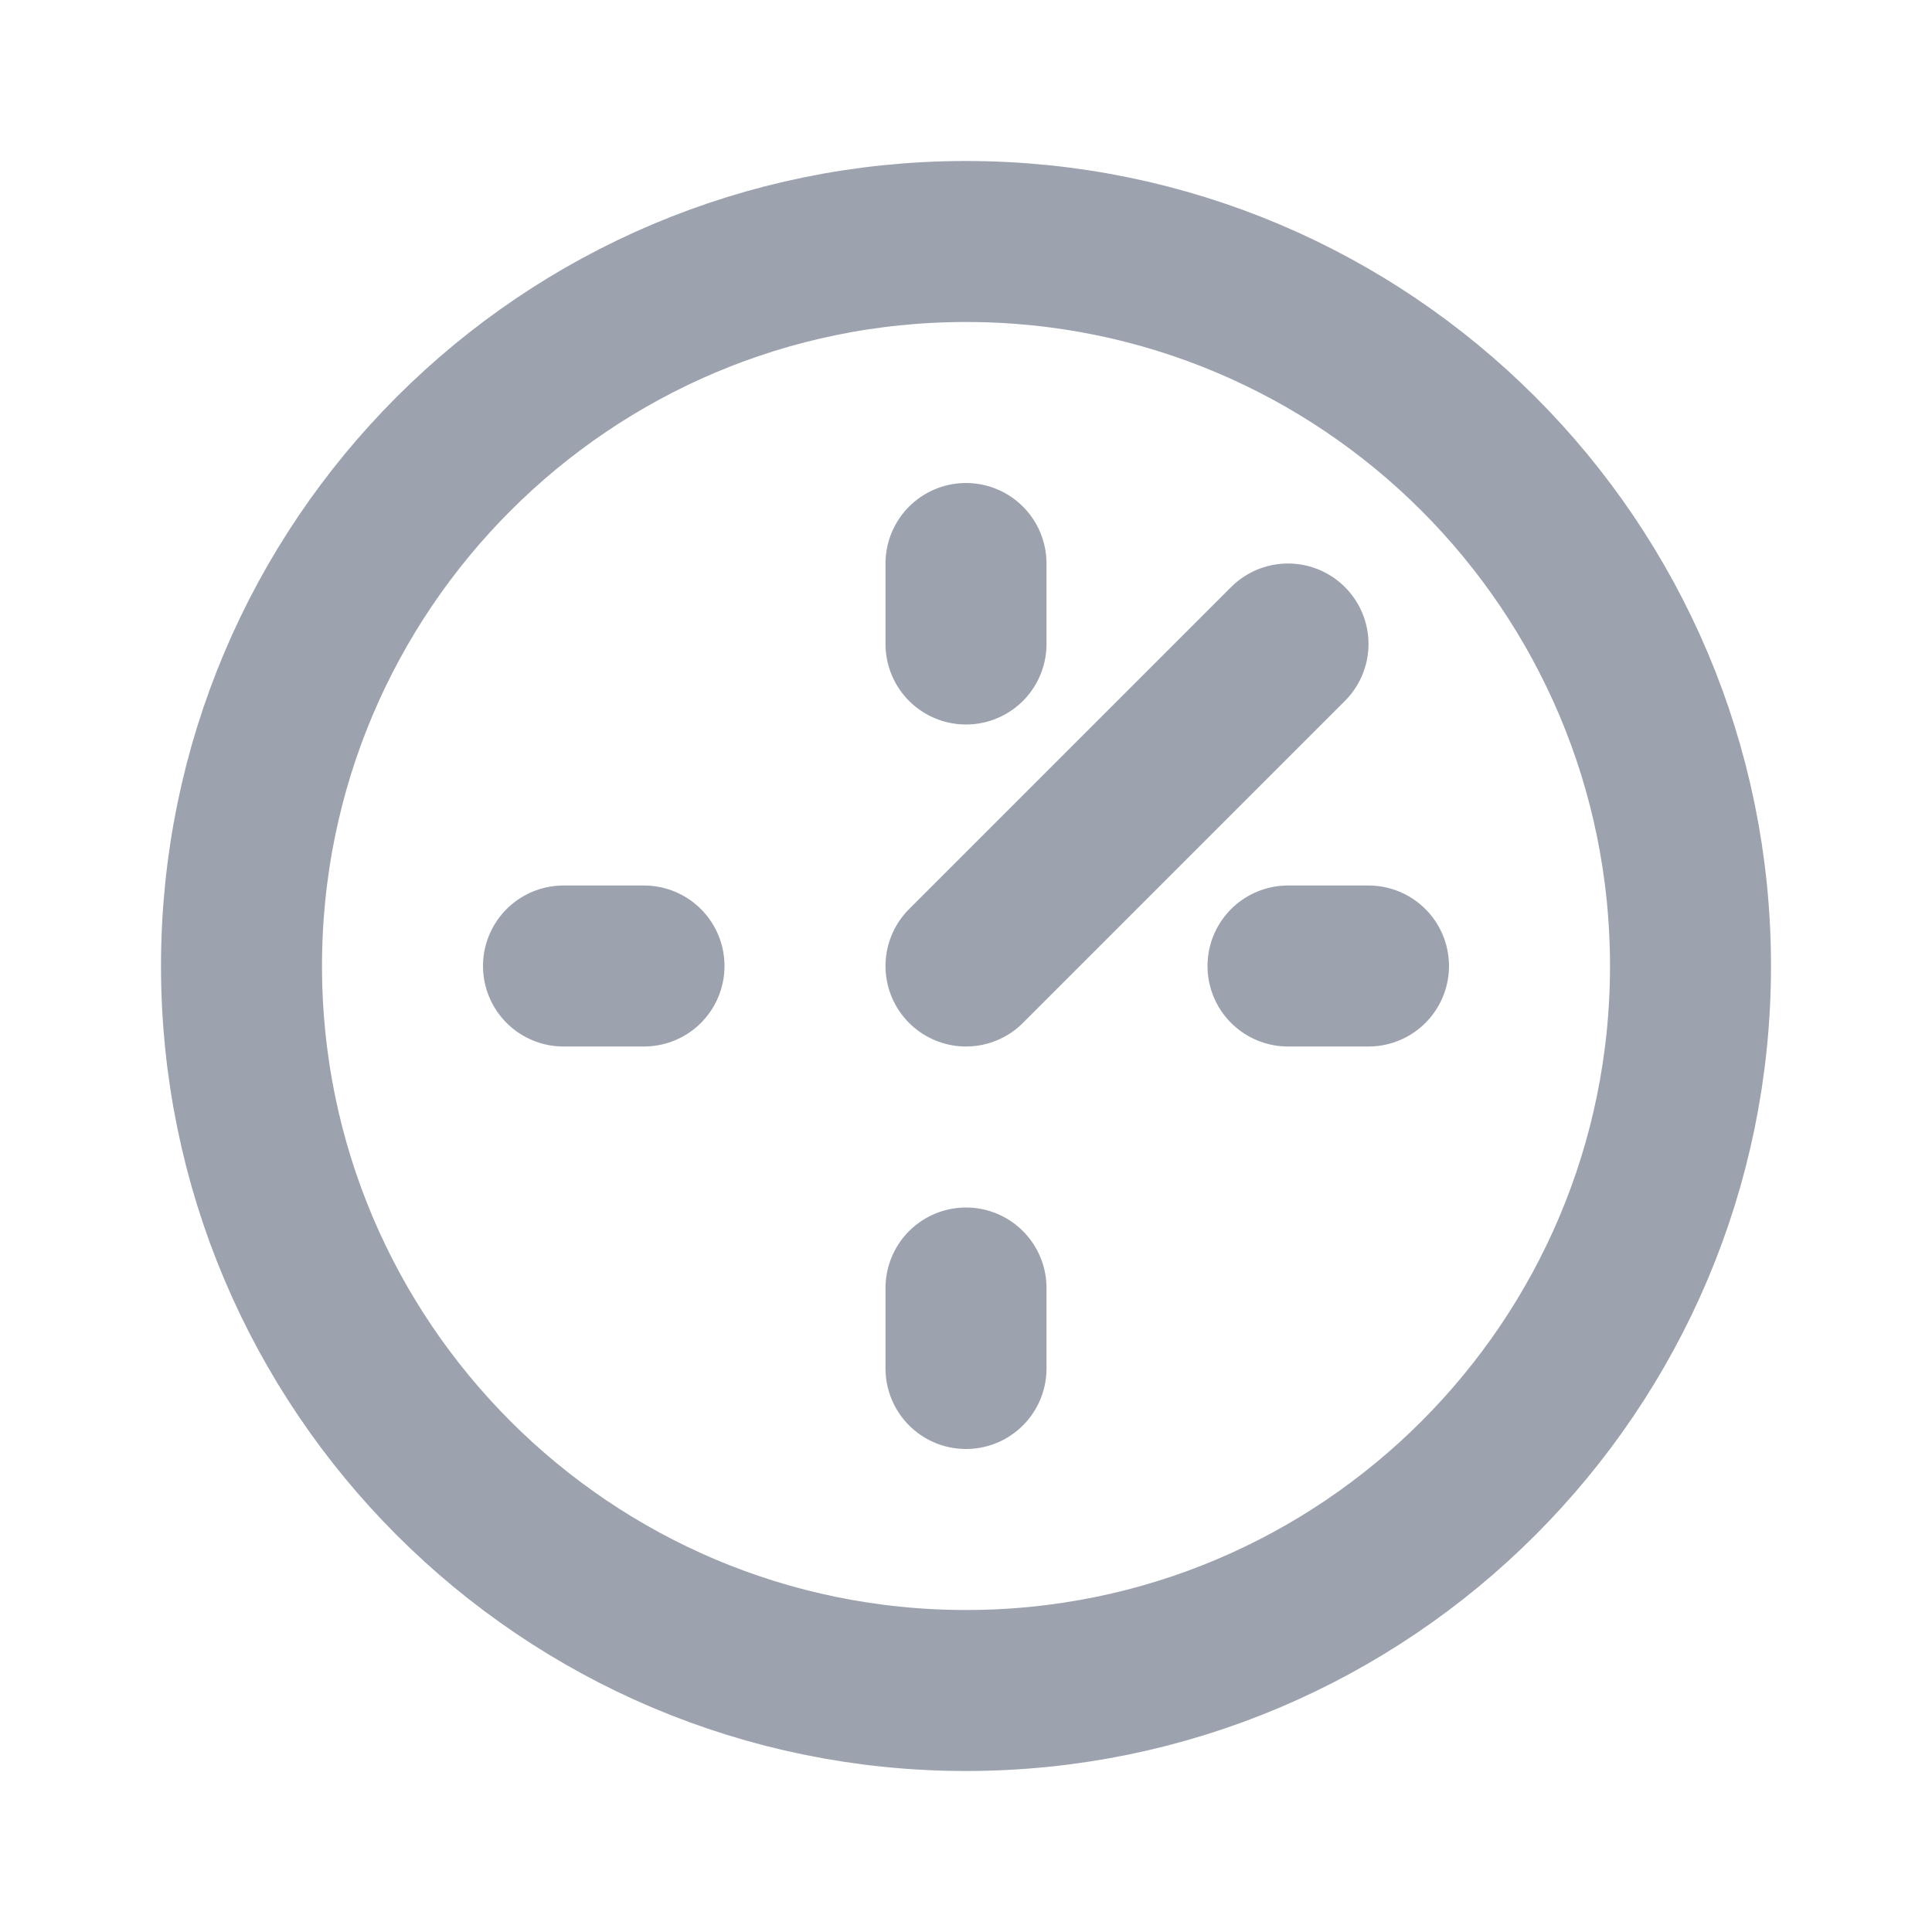
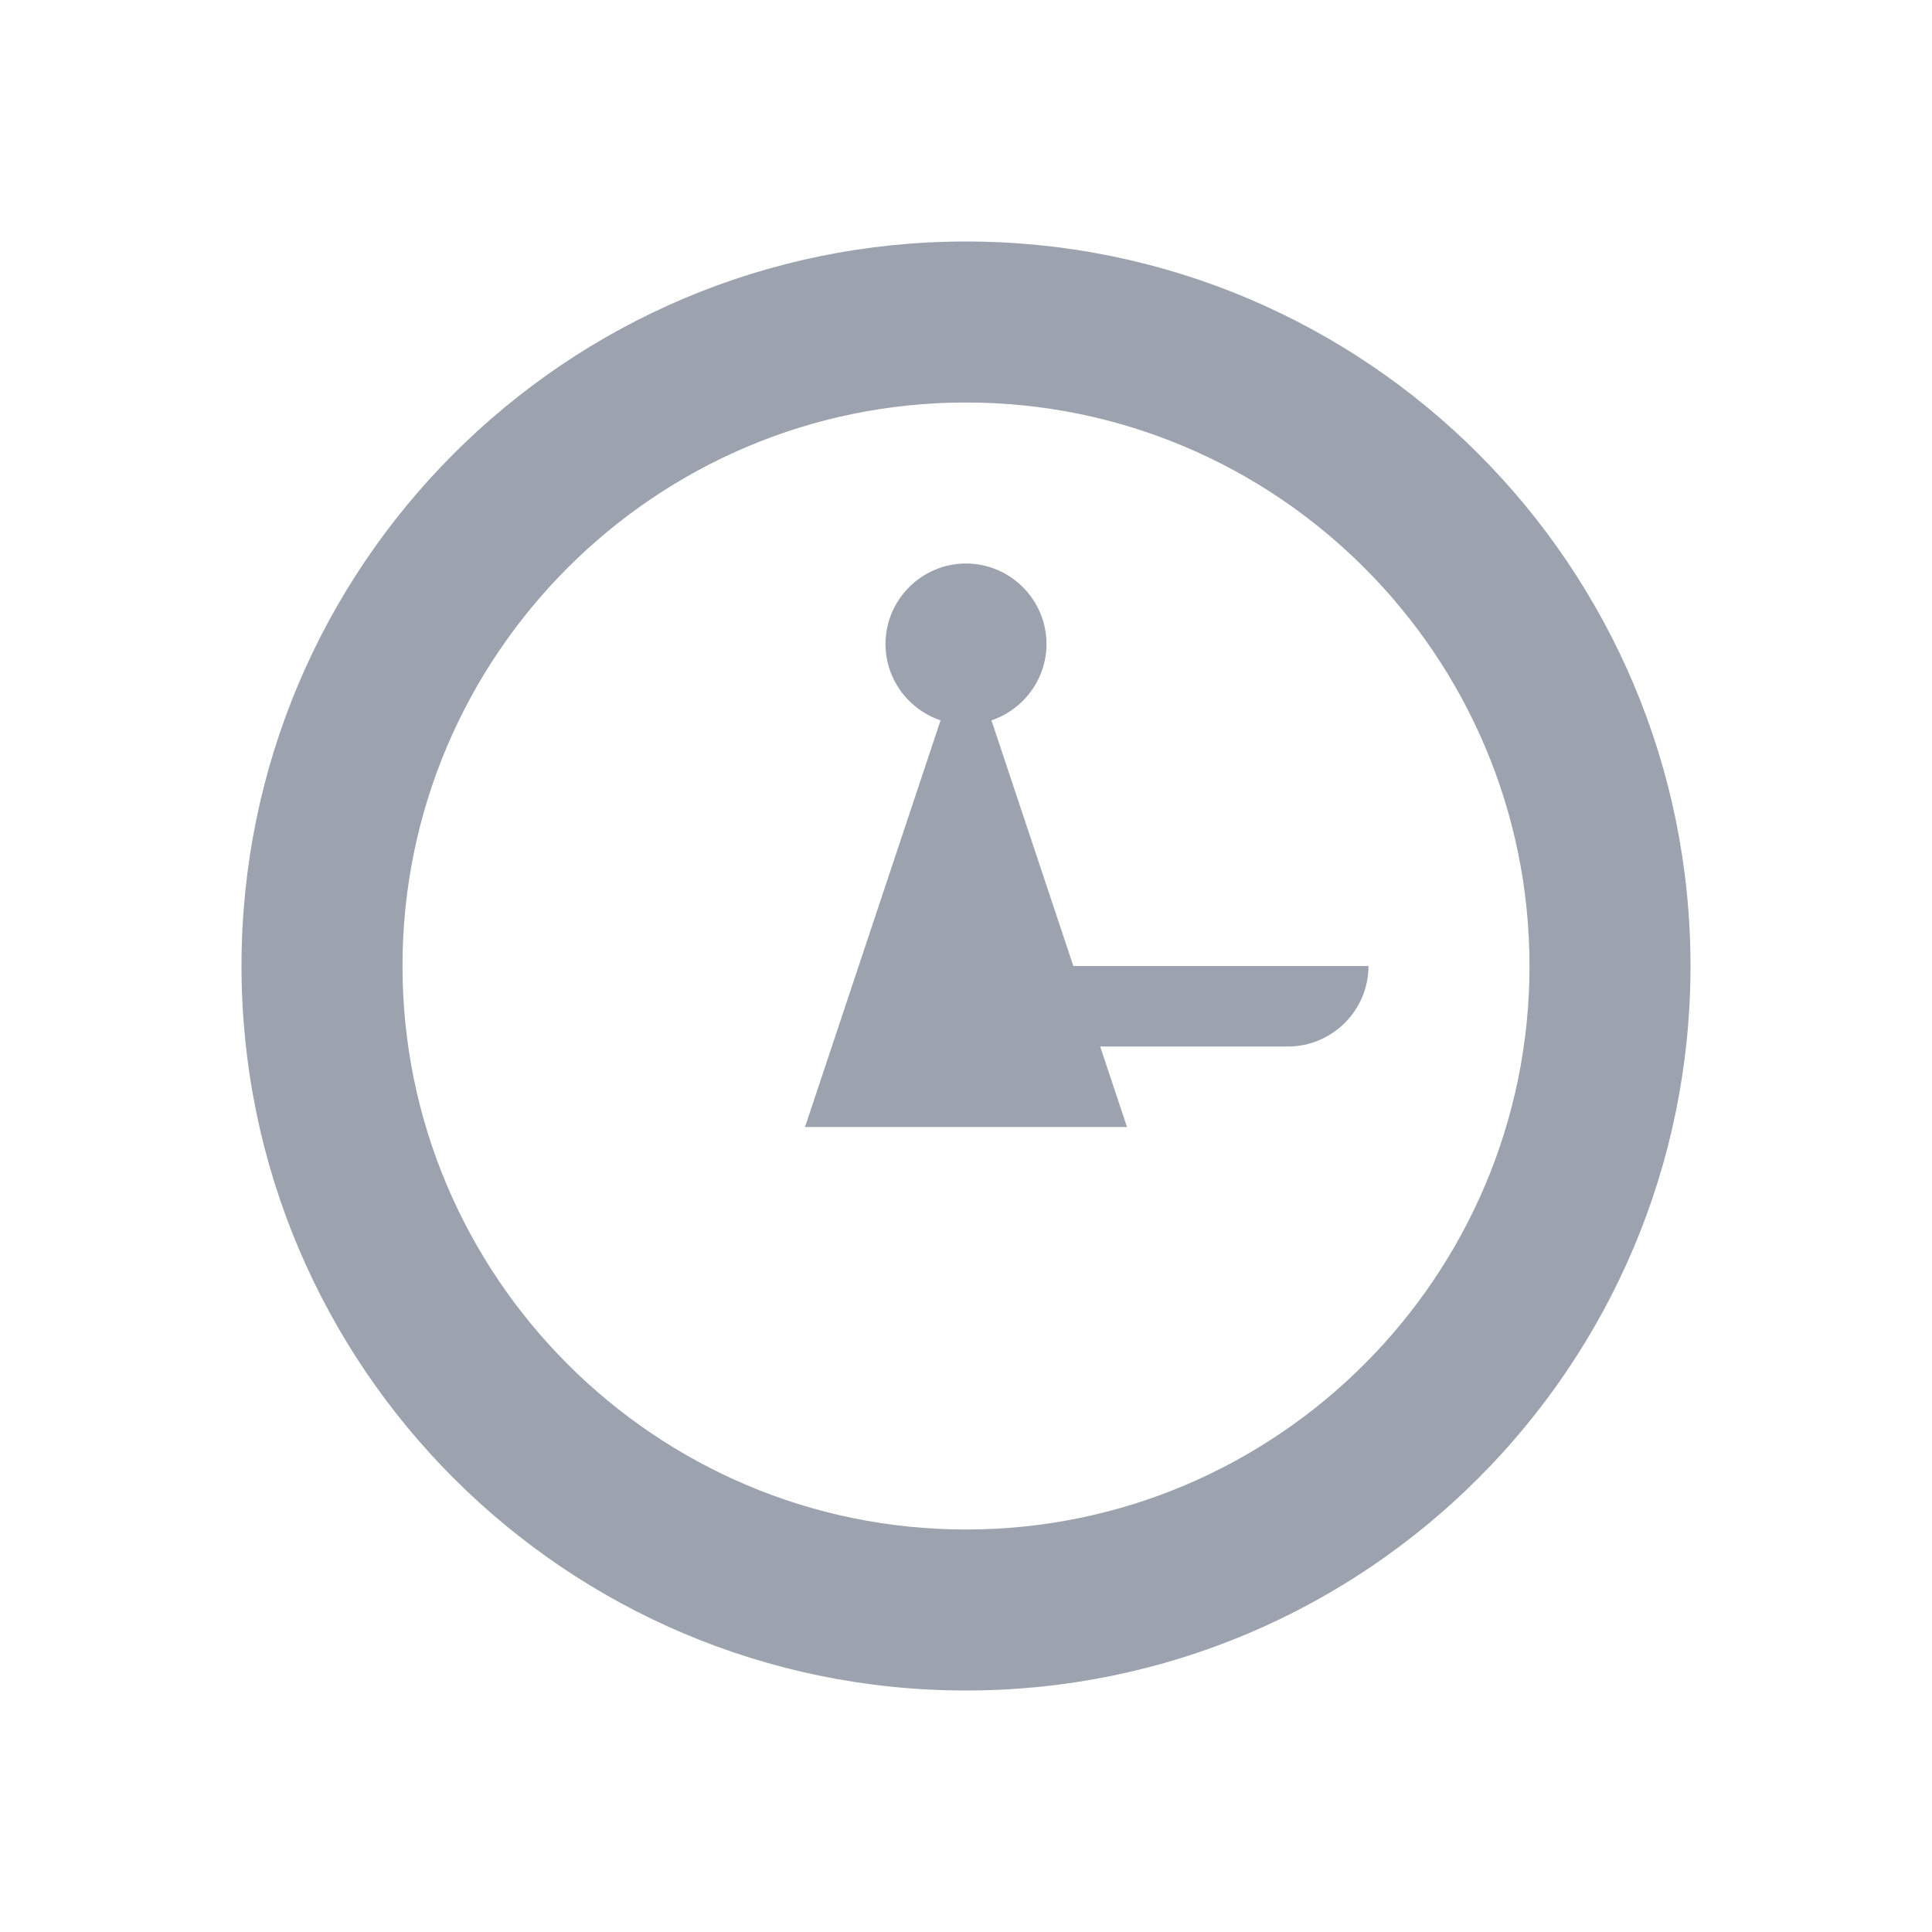
- <svg xmlns="http://www.w3.org/2000/svg" viewBox="0 0 24 24" fill="none" stroke="#9ca3af" stroke-width="2" stroke-linecap="round" stroke-linejoin="round">
-   <path d="M12 12m-9 0a9 9 0 1 0 18 0 9 9 0 1 0-18 0" />
-   <path d="M12 12l4-4" />
-   <path d="M12 7v1" />
-   <path d="M17 12h-1" />
-   <path d="M7 12h1" />
-   <path d="M12 17v-1" />
+ <svg xmlns="http://www.w3.org/2000/svg" viewBox="0 0 24 24">
+   <path d="M12 3c-4.97 0-9 4.03-9 9s4.03 9 9 9 9-4.03 9-9-4.03-9-9-9zm0 16c-3.86 0-7-3.14-7-7s3.14-7 7-7 7 3.14 7 7-3.14 7-7 7zm1-7h4c0 .55-.45 1-1 1h-3v-1zm-1-5c-.55 0-1 .45-1 1s.45 1 1 1 1-.45 1-1-.45-1-1-1z" fill="#9ca3af" />
+   <path d="M12 8l-2 6h4l-2-6z" fill="#9ca3af" />
</svg>
